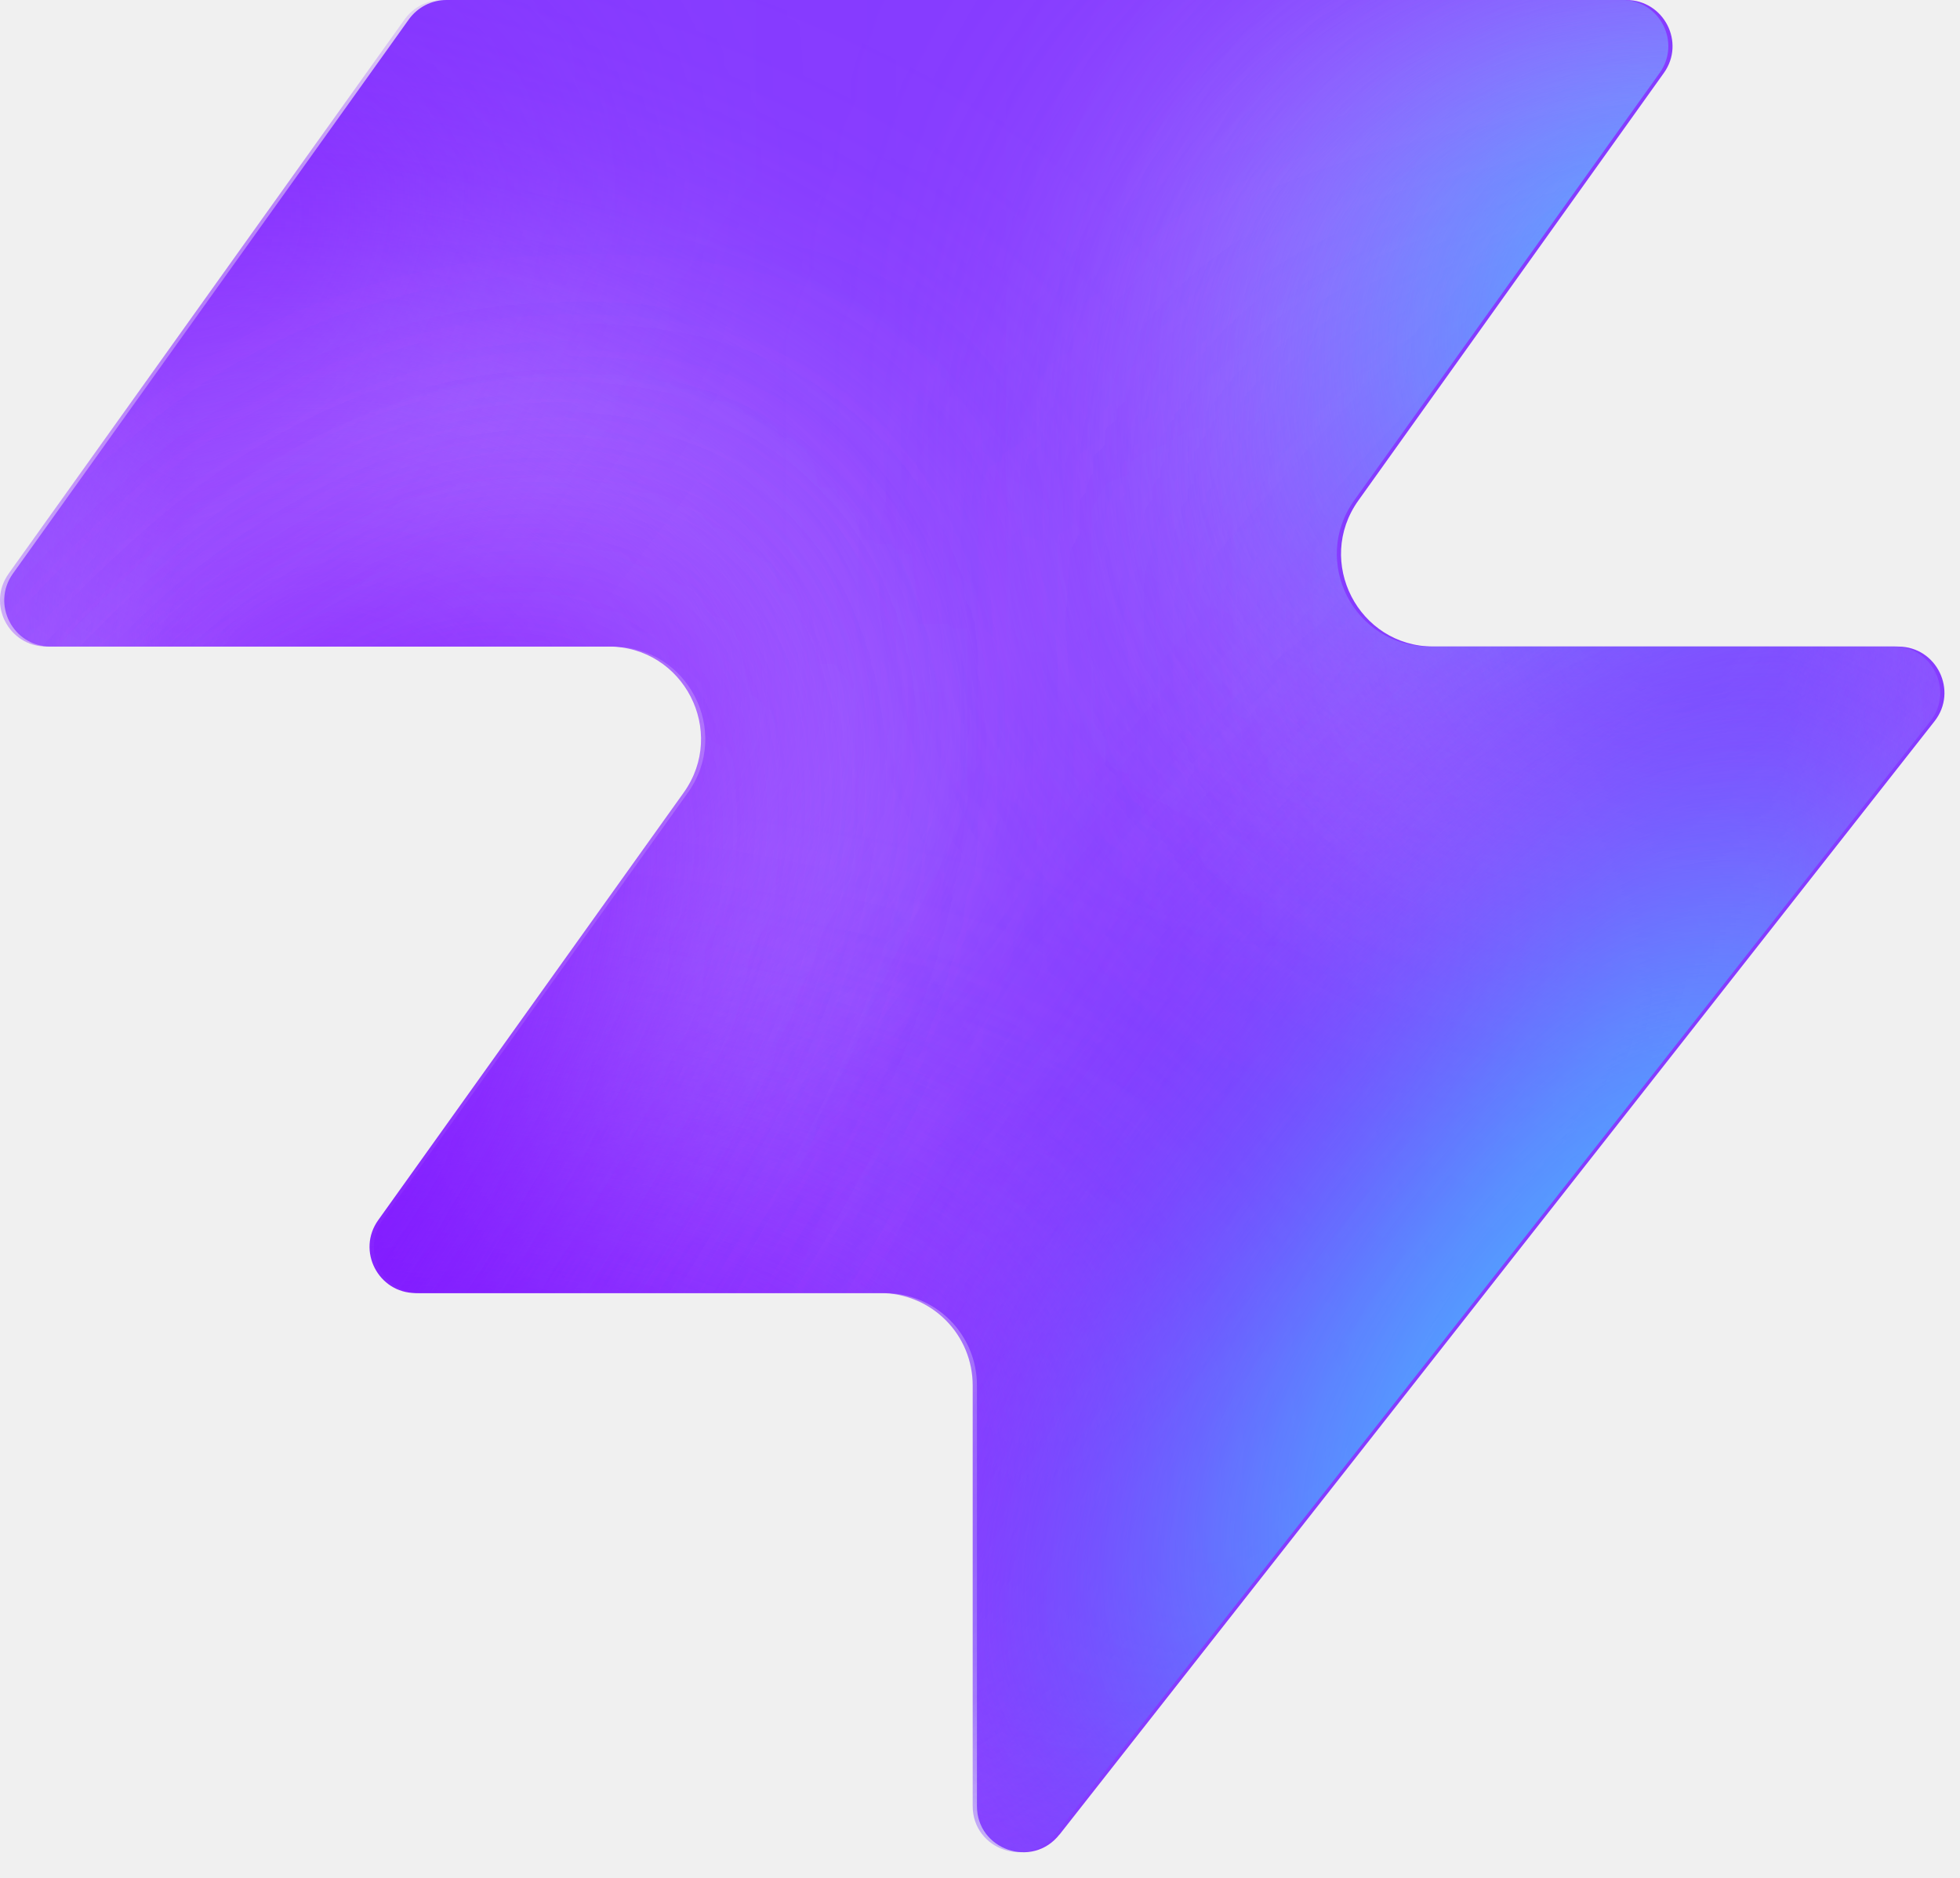
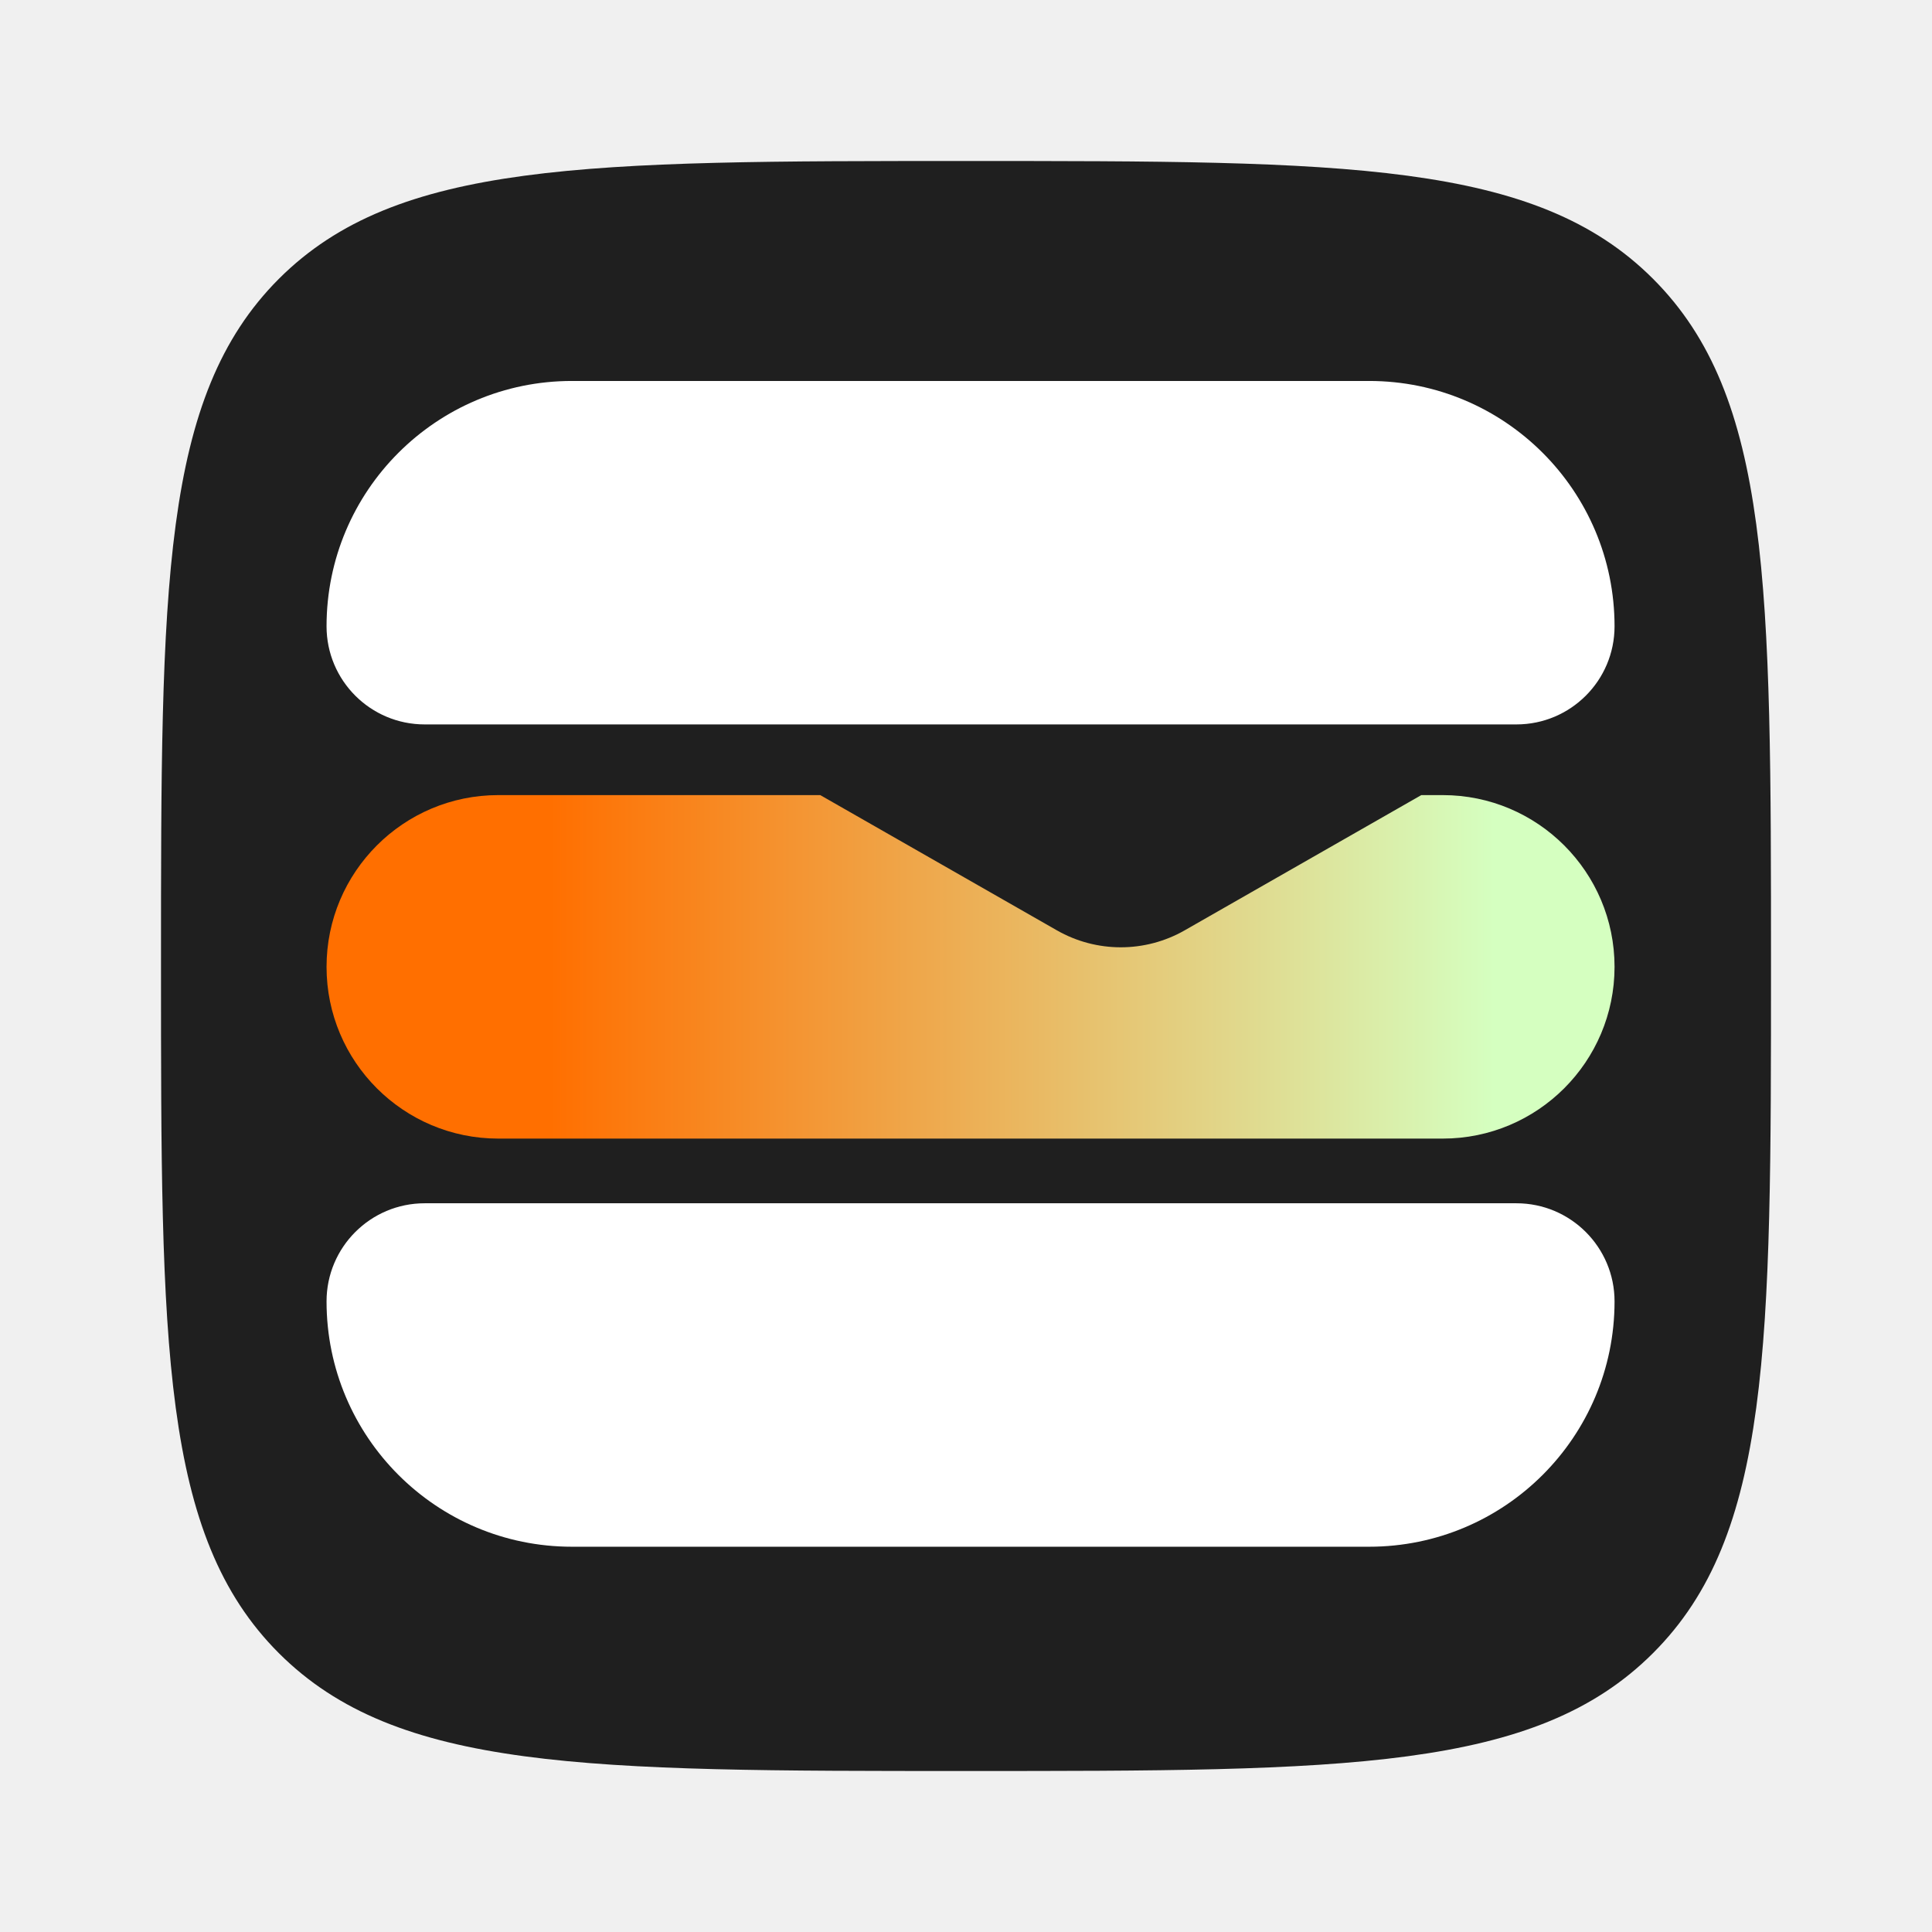
- <svg xmlns="http://www.w3.org/2000/svg" width="48" height="46" fill="none" viewBox="0 0 48 46">
-   <path fill="#863bff" d="M25.946 44.938c-.664.845-2.021.375-2.021-.698V33.937a2.26 2.26 0 0 0-2.262-2.262H10.287c-.92 0-1.456-1.04-.92-1.788l7.48-10.471c1.07-1.497 0-3.578-1.842-3.578H1.237c-.92 0-1.456-1.04-.92-1.788L10.013.474c.214-.297.556-.474.92-.474h28.894c.92 0 1.456 1.04.92 1.788l-7.48 10.471c-1.07 1.498 0 3.579 1.842 3.579h11.377c.943 0 1.473 1.088.89 1.83L25.947 44.94z" style="fill:#863bff;fill:color(display-p3 .525 .23 1);fill-opacity:1" />
-   <mask id="a" width="48" height="46" x="0" y="0" maskUnits="userSpaceOnUse" style="mask-type:alpha">
-     <path fill="#000" d="M25.842 44.938c-.664.844-2.021.375-2.021-.698V33.937a2.26 2.26 0 0 0-2.262-2.262H10.183c-.92 0-1.456-1.04-.92-1.788l7.48-10.471c1.07-1.498 0-3.579-1.842-3.579H1.133c-.92 0-1.456-1.04-.92-1.787L9.91.473c.214-.297.556-.474.92-.474h28.894c.92 0 1.456 1.04.92 1.788l-7.48 10.471c-1.07 1.498 0 3.578 1.842 3.578h11.377c.943 0 1.473 1.088.89 1.832L25.843 44.94z" style="fill:#000;fill-opacity:1" />
-   </mask>
-   <g mask="url(#a)">
-     <g filter="url(#b)">
-       <ellipse cx="5.508" cy="14.704" fill="#ede6ff" rx="5.508" ry="14.704" style="fill:#ede6ff;fill:color(display-p3 .927 .903 1);fill-opacity:1" transform="matrix(.00324 1 1 -.00324 -4.47 31.516)" />
-     </g>
-     <g filter="url(#c)">
-       <ellipse cx="10.399" cy="29.851" fill="#ede6ff" rx="10.399" ry="29.851" style="fill:#ede6ff;fill:color(display-p3 .927 .903 1);fill-opacity:1" transform="matrix(.00324 1 1 -.00324 -39.328 7.883)" />
-     </g>
-     <g filter="url(#d)">
-       <ellipse cx="5.508" cy="30.487" fill="#7e14ff" rx="5.508" ry="30.487" style="fill:#7e14ff;fill:color(display-p3 .492 .077 1);fill-opacity:1" transform="rotate(89.814 -25.913 -14.639)scale(1 -1)" />
-     </g>
-     <g filter="url(#e)">
-       <ellipse cx="5.508" cy="30.599" fill="#7e14ff" rx="5.508" ry="30.599" style="fill:#7e14ff;fill:color(display-p3 .492 .077 1);fill-opacity:1" transform="rotate(89.814 -32.644 -3.334)scale(1 -1)" />
-     </g>
-     <g filter="url(#f)">
-       <ellipse cx="5.508" cy="30.599" fill="#7e14ff" rx="5.508" ry="30.599" style="fill:#7e14ff;fill:color(display-p3 .492 .077 1);fill-opacity:1" transform="matrix(.00324 1 1 -.00324 -34.34 30.47)" />
-     </g>
-     <g filter="url(#g)">
-       <ellipse cx="14.072" cy="22.078" fill="#ede6ff" rx="14.072" ry="22.078" style="fill:#ede6ff;fill:color(display-p3 .927 .903 1);fill-opacity:1" transform="rotate(93.35 24.506 48.493)scale(-1 1)" />
-     </g>
-     <g filter="url(#h)">
-       <ellipse cx="3.47" cy="21.501" fill="#7e14ff" rx="3.47" ry="21.501" style="fill:#7e14ff;fill:color(display-p3 .492 .077 1);fill-opacity:1" transform="rotate(89.009 28.708 47.59)scale(-1 1)" />
-     </g>
-     <g filter="url(#i)">
-       <ellipse cx="3.47" cy="21.501" fill="#7e14ff" rx="3.47" ry="21.501" style="fill:#7e14ff;fill:color(display-p3 .492 .077 1);fill-opacity:1" transform="rotate(89.009 28.708 47.59)scale(-1 1)" />
-     </g>
-     <g filter="url(#j)">
-       <ellipse cx=".387" cy="8.972" fill="#7e14ff" rx="4.407" ry="29.108" style="fill:#7e14ff;fill:color(display-p3 .492 .077 1);fill-opacity:1" transform="rotate(39.51 .387 8.972)" />
-     </g>
-     <g filter="url(#k)">
-       <ellipse cx="47.523" cy="-6.092" fill="#7e14ff" rx="4.407" ry="29.108" style="fill:#7e14ff;fill:color(display-p3 .492 .077 1);fill-opacity:1" transform="rotate(37.892 47.523 -6.092)" />
-     </g>
-     <g filter="url(#l)">
-       <ellipse cx="41.412" cy="6.333" fill="#47bfff" rx="5.971" ry="9.665" style="fill:#47bfff;fill:color(display-p3 .28 .748 1);fill-opacity:1" transform="rotate(37.892 41.412 6.333)" />
-     </g>
-     <g filter="url(#m)">
-       <ellipse cx="-1.879" cy="38.332" fill="#7e14ff" rx="4.407" ry="29.108" style="fill:#7e14ff;fill:color(display-p3 .492 .077 1);fill-opacity:1" transform="rotate(37.892 -1.88 38.332)" />
-     </g>
-     <g filter="url(#n)">
-       <ellipse cx="-1.879" cy="38.332" fill="#7e14ff" rx="4.407" ry="29.108" style="fill:#7e14ff;fill:color(display-p3 .492 .077 1);fill-opacity:1" transform="rotate(37.892 -1.88 38.332)" />
-     </g>
-     <g filter="url(#o)">
-       <ellipse cx="35.651" cy="29.907" fill="#7e14ff" rx="4.407" ry="29.108" style="fill:#7e14ff;fill:color(display-p3 .492 .077 1);fill-opacity:1" transform="rotate(37.892 35.651 29.907)" />
-     </g>
-     <g filter="url(#p)">
-       <ellipse cx="38.418" cy="32.4" fill="#47bfff" rx="5.971" ry="15.297" style="fill:#47bfff;fill:color(display-p3 .28 .748 1);fill-opacity:1" transform="rotate(37.892 38.418 32.4)" />
-     </g>
-   </g>
+ <svg xmlns="http://www.w3.org/2000/svg" width="48" height="48" viewBox="0 0 48 48" fill="none">
+   <path fill-rule="evenodd" clip-rule="evenodd" d="M6.928 41.072C9.86 44 14.572 44 24 44C33.428 44 38.142 44 41.07 41.07C44 38.144 44 33.428 44 24C44 14.572 44 9.858 41.07 6.928C38.144 4 33.428 4 24 4C14.572 4 9.858 4 6.928 6.928C4 9.86 4 14.572 4 24C4 33.428 4 38.144 6.928 41.072Z" fill="#1F1F1F" />
+   <path d="M8.113 15.56C8.113 12.194 10.842 9.465 14.208 9.465H34.017C37.384 9.465 40.113 12.194 40.113 15.56C40.113 16.907 39.021 17.998 37.675 17.998H10.551C9.204 17.998 8.113 16.907 8.113 15.56Z" fill="white" />
+   <path d="M35.845 19.754C38.202 19.754 40.113 21.666 40.113 24.022C40.112 26.378 38.201 28.288 35.845 28.288H12.38C10.024 28.288 8.113 26.378 8.113 24.022C8.113 21.666 10.024 19.754 12.38 19.754H20.379L26.258 23.114C27.241 23.676 28.45 23.676 29.433 23.114L35.312 19.754H35.845Z" fill="url(#paint0_linear_99_2)" />
+   <path d="M8.113 32.333C8.113 30.987 9.204 29.895 10.551 29.895H37.675C39.021 29.895 40.113 30.987 40.113 32.333C40.113 35.7 37.384 38.428 34.017 38.428H14.208C10.842 38.428 8.113 35.7 8.113 32.333Z" fill="white" />
  <defs>
-     <filter id="b" width="60.045" height="41.654" x="-19.77" y="16.149" color-interpolation-filters="sRGB" filterUnits="userSpaceOnUse">
-       <feFlood flood-opacity="0" result="BackgroundImageFix" />
-       <feBlend in="SourceGraphic" in2="BackgroundImageFix" result="shape" />
-       <feGaussianBlur result="effect1_foregroundBlur_2002_17158" stdDeviation="7.659" />
-     </filter>
-     <filter id="c" width="90.34" height="51.437" x="-54.613" y="-7.533" color-interpolation-filters="sRGB" filterUnits="userSpaceOnUse">
-       <feFlood flood-opacity="0" result="BackgroundImageFix" />
-       <feBlend in="SourceGraphic" in2="BackgroundImageFix" result="shape" />
-       <feGaussianBlur result="effect1_foregroundBlur_2002_17158" stdDeviation="7.659" />
-     </filter>
-     <filter id="d" width="79.355" height="29.4" x="-49.64" y="2.03" color-interpolation-filters="sRGB" filterUnits="userSpaceOnUse">
-       <feFlood flood-opacity="0" result="BackgroundImageFix" />
-       <feBlend in="SourceGraphic" in2="BackgroundImageFix" result="shape" />
-       <feGaussianBlur result="effect1_foregroundBlur_2002_17158" stdDeviation="4.596" />
-     </filter>
-     <filter id="e" width="79.579" height="29.4" x="-45.045" y="20.029" color-interpolation-filters="sRGB" filterUnits="userSpaceOnUse">
-       <feFlood flood-opacity="0" result="BackgroundImageFix" />
-       <feBlend in="SourceGraphic" in2="BackgroundImageFix" result="shape" />
-       <feGaussianBlur result="effect1_foregroundBlur_2002_17158" stdDeviation="4.596" />
-     </filter>
-     <filter id="f" width="79.579" height="29.4" x="-43.513" y="21.178" color-interpolation-filters="sRGB" filterUnits="userSpaceOnUse">
-       <feFlood flood-opacity="0" result="BackgroundImageFix" />
-       <feBlend in="SourceGraphic" in2="BackgroundImageFix" result="shape" />
-       <feGaussianBlur result="effect1_foregroundBlur_2002_17158" stdDeviation="4.596" />
-     </filter>
-     <filter id="g" width="74.749" height="58.852" x="15.756" y="-17.901" color-interpolation-filters="sRGB" filterUnits="userSpaceOnUse">
-       <feFlood flood-opacity="0" result="BackgroundImageFix" />
-       <feBlend in="SourceGraphic" in2="BackgroundImageFix" result="shape" />
-       <feGaussianBlur result="effect1_foregroundBlur_2002_17158" stdDeviation="7.659" />
-     </filter>
-     <filter id="h" width="61.377" height="25.362" x="23.548" y="2.284" color-interpolation-filters="sRGB" filterUnits="userSpaceOnUse">
-       <feFlood flood-opacity="0" result="BackgroundImageFix" />
-       <feBlend in="SourceGraphic" in2="BackgroundImageFix" result="shape" />
-       <feGaussianBlur result="effect1_foregroundBlur_2002_17158" stdDeviation="4.596" />
-     </filter>
-     <filter id="i" width="61.377" height="25.362" x="23.548" y="2.284" color-interpolation-filters="sRGB" filterUnits="userSpaceOnUse">
-       <feFlood flood-opacity="0" result="BackgroundImageFix" />
-       <feBlend in="SourceGraphic" in2="BackgroundImageFix" result="shape" />
-       <feGaussianBlur result="effect1_foregroundBlur_2002_17158" stdDeviation="4.596" />
-     </filter>
-     <filter id="j" width="56.045" height="63.649" x="-27.636" y="-22.853" color-interpolation-filters="sRGB" filterUnits="userSpaceOnUse">
-       <feFlood flood-opacity="0" result="BackgroundImageFix" />
-       <feBlend in="SourceGraphic" in2="BackgroundImageFix" result="shape" />
-       <feGaussianBlur result="effect1_foregroundBlur_2002_17158" stdDeviation="4.596" />
-     </filter>
-     <filter id="k" width="54.814" height="64.646" x="20.116" y="-38.415" color-interpolation-filters="sRGB" filterUnits="userSpaceOnUse">
-       <feFlood flood-opacity="0" result="BackgroundImageFix" />
-       <feBlend in="SourceGraphic" in2="BackgroundImageFix" result="shape" />
-       <feGaussianBlur result="effect1_foregroundBlur_2002_17158" stdDeviation="4.596" />
-     </filter>
-     <filter id="l" width="33.541" height="35.313" x="24.641" y="-11.323" color-interpolation-filters="sRGB" filterUnits="userSpaceOnUse">
-       <feFlood flood-opacity="0" result="BackgroundImageFix" />
-       <feBlend in="SourceGraphic" in2="BackgroundImageFix" result="shape" />
-       <feGaussianBlur result="effect1_foregroundBlur_2002_17158" stdDeviation="4.596" />
-     </filter>
-     <filter id="m" width="54.814" height="64.646" x="-29.286" y="6.009" color-interpolation-filters="sRGB" filterUnits="userSpaceOnUse">
-       <feFlood flood-opacity="0" result="BackgroundImageFix" />
-       <feBlend in="SourceGraphic" in2="BackgroundImageFix" result="shape" />
-       <feGaussianBlur result="effect1_foregroundBlur_2002_17158" stdDeviation="4.596" />
-     </filter>
-     <filter id="n" width="54.814" height="64.646" x="-29.286" y="6.009" color-interpolation-filters="sRGB" filterUnits="userSpaceOnUse">
-       <feFlood flood-opacity="0" result="BackgroundImageFix" />
-       <feBlend in="SourceGraphic" in2="BackgroundImageFix" result="shape" />
-       <feGaussianBlur result="effect1_foregroundBlur_2002_17158" stdDeviation="4.596" />
-     </filter>
-     <filter id="o" width="54.814" height="64.646" x="8.244" y="-2.416" color-interpolation-filters="sRGB" filterUnits="userSpaceOnUse">
-       <feFlood flood-opacity="0" result="BackgroundImageFix" />
-       <feBlend in="SourceGraphic" in2="BackgroundImageFix" result="shape" />
-       <feGaussianBlur result="effect1_foregroundBlur_2002_17158" stdDeviation="4.596" />
-     </filter>
-     <filter id="p" width="39.409" height="43.623" x="18.713" y="10.588" color-interpolation-filters="sRGB" filterUnits="userSpaceOnUse">
-       <feFlood flood-opacity="0" result="BackgroundImageFix" />
-       <feBlend in="SourceGraphic" in2="BackgroundImageFix" result="shape" />
-       <feGaussianBlur result="effect1_foregroundBlur_2002_17158" stdDeviation="4.596" />
-     </filter>
+     <linearGradient id="paint0_linear_99_2" x1="12.113" y1="24.021" x2="37.113" y2="24.021" gradientUnits="userSpaceOnUse">
+       <stop offset="0.062" stop-color="#FF6F00" />
+       <stop offset="1" stop-color="#D5FFC0" />
+     </linearGradient>
  </defs>
</svg>
